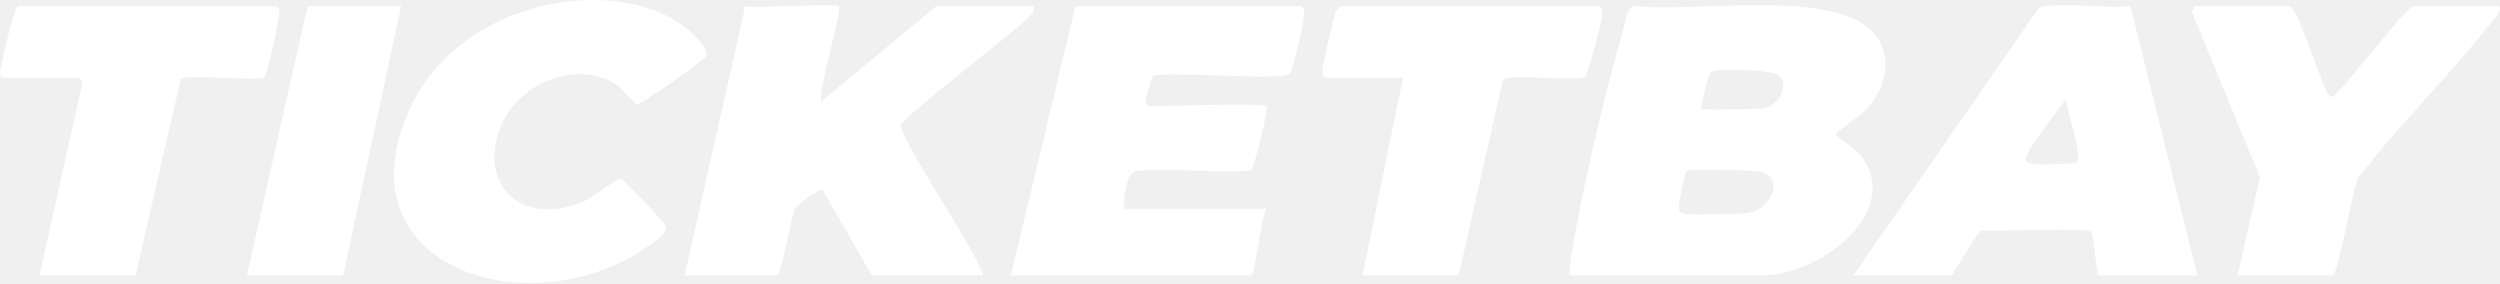
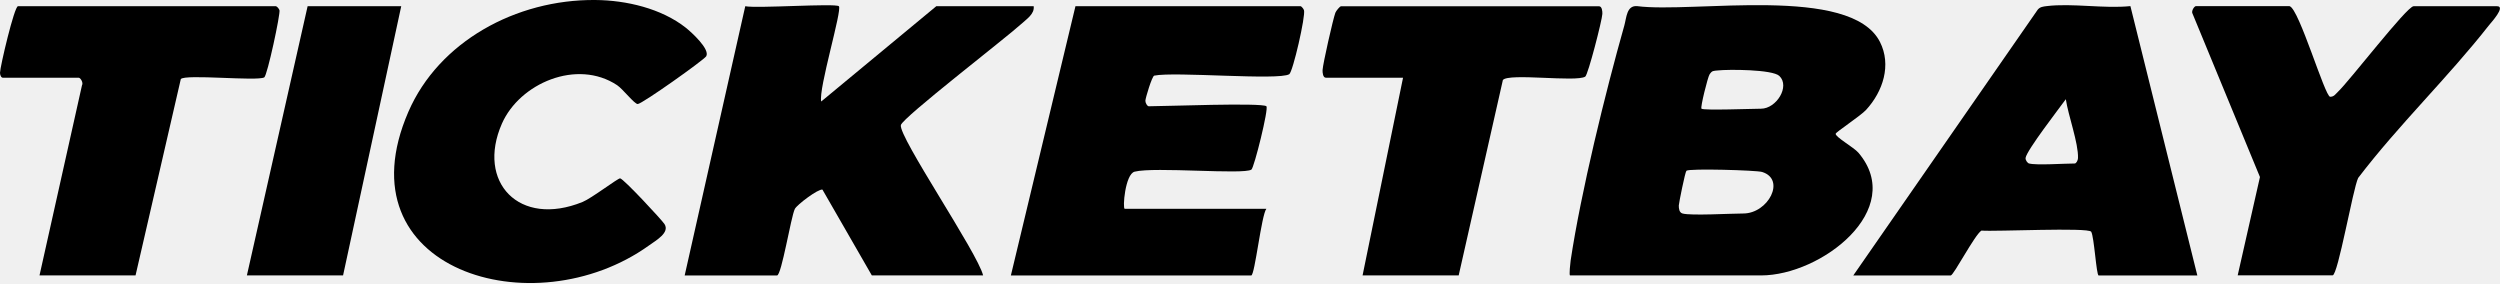
<svg xmlns="http://www.w3.org/2000/svg" width="106" height="12" viewBox="0 0 106 12" fill="none">
-   <path d="M66.566 11.678C66.53 11.643 66.577 11.17 66.595 11.047C67.03 8.151 68.065 3.932 68.874 1.072C68.964 0.752 68.967 0.23 69.405 0.259C71.79 0.572 78.471 -0.659 79.71 1.778C80.205 2.753 79.842 3.876 79.121 4.66C78.893 4.909 77.851 5.593 77.833 5.669C77.802 5.801 78.606 6.25 78.797 6.475C80.843 8.883 77.224 11.678 74.668 11.678H66.569H66.566ZM72.145 4.609C72.239 4.69 74.302 4.609 74.665 4.609C75.321 4.609 75.909 3.659 75.443 3.219C75.15 2.943 73.294 2.936 72.835 2.987C72.643 3.009 72.594 2.985 72.482 3.161C72.41 3.273 72.086 4.558 72.143 4.609H72.145ZM71.339 9.052C71.684 9.152 73.392 9.052 73.913 9.052C74.974 9.052 75.733 7.606 74.712 7.291C74.473 7.218 71.622 7.135 71.505 7.24C71.448 7.291 71.181 8.632 71.181 8.712C71.181 8.837 71.194 9.01 71.339 9.052Z" fill="white" />
-   <path d="M35.568 0.264C35.721 0.408 34.697 3.771 34.819 4.304L39.698 0.264H43.828C43.872 0.594 43.525 0.811 43.294 1.023C42.651 1.612 38.267 4.988 38.197 5.303C38.088 5.794 41.461 10.735 41.684 11.678H36.966L34.871 8.038C34.682 8.007 33.79 8.683 33.702 8.857C33.536 9.186 33.139 11.68 32.945 11.68H29.03L31.599 0.264C32.094 0.364 35.428 0.132 35.568 0.264Z" fill="white" />
-   <path d="M53.695 4.506C53.801 4.599 53.176 7.11 53.06 7.191C52.728 7.415 48.953 7.064 48.108 7.279C47.704 7.381 47.59 8.852 47.688 8.852H53.695C53.485 9.101 53.205 11.68 53.052 11.68H42.861L45.599 0.264H55.144C55.183 0.264 55.271 0.376 55.289 0.432C55.367 0.662 54.817 3.053 54.664 3.146C54.224 3.42 49.798 3.026 48.938 3.207C48.844 3.236 48.564 4.164 48.564 4.274C48.564 4.36 48.639 4.506 48.709 4.506C49.365 4.506 53.516 4.345 53.697 4.506H53.695Z" fill="white" />
-   <path d="M78.58 11.678L86.401 0.408C86.502 0.288 86.632 0.278 86.78 0.259C87.856 0.127 89.219 0.374 90.329 0.259L93.167 11.68H88.983C88.885 11.68 88.794 10.041 88.667 9.826C88.555 9.633 84.602 9.826 84.013 9.777C83.728 9.953 82.834 11.68 82.71 11.68H78.58V11.678ZM86.036 6.932C86.347 7.015 87.531 6.932 87.967 6.932C88.034 6.932 88.104 6.8 88.107 6.705C88.13 6.067 87.689 4.887 87.591 4.206C87.298 4.611 85.94 6.363 85.885 6.692C85.87 6.788 85.966 6.915 86.036 6.934V6.932Z" fill="white" />
-   <path d="M25.235 -2.76539e-05C26.562 0.01 28.045 0.361 29.077 1.175C29.323 1.37 30.111 2.088 29.945 2.384C29.86 2.535 27.221 4.411 27.039 4.411C26.897 4.411 26.412 3.776 26.166 3.612C24.465 2.484 22.033 3.532 21.281 5.242C20.193 7.718 22.012 9.655 24.701 8.563C25.077 8.412 26.197 7.555 26.293 7.562C26.433 7.572 28.063 9.325 28.175 9.501C28.405 9.863 27.83 10.183 27.516 10.408C22.614 13.922 14.411 11.441 17.315 4.741C18.601 1.773 21.872 -0.027 25.235 -2.76539e-05Z" fill="white" />
-   <path d="M97.082 0.264C97.481 0.374 98.578 4.103 98.798 4.103C98.964 4.103 99.019 3.996 99.12 3.901C99.602 3.454 102.052 0.264 102.337 0.264H105.876C106.262 0.264 105.611 0.972 105.541 1.06C103.794 3.29 101.704 5.29 99.986 7.545C99.763 8.004 99.13 11.675 98.902 11.675H94.878L95.822 7.506L92.968 0.589C92.893 0.481 93.035 0.259 93.11 0.259H97.079L97.082 0.264Z" fill="white" />
-   <path d="M11.702 0.264C11.754 0.278 11.832 0.376 11.85 0.432C11.897 0.572 11.334 3.202 11.205 3.28C10.919 3.454 7.827 3.131 7.666 3.354L5.747 11.678H1.675L3.476 3.617C3.544 3.512 3.414 3.295 3.336 3.295H0.119C0.044 3.295 0 3.173 0 3.087C0.003 2.833 0.607 0.264 0.762 0.264H11.702Z" fill="white" />
-   <path d="M61.848 11.678H57.773L59.489 3.295H56.217C56.093 3.295 56.072 3.082 56.077 2.97C56.09 2.709 56.518 0.816 56.619 0.542C56.65 0.462 56.808 0.266 56.86 0.266H67.8C67.925 0.266 67.945 0.479 67.94 0.591C67.93 0.85 67.334 3.173 67.214 3.249C66.826 3.493 63.966 3.087 63.722 3.393L61.848 11.678Z" fill="white" />
-   <path d="M17.012 0.264L14.546 11.678H10.468L13.043 0.264H17.012Z" fill="white" />
+   <path d="M66.566 11.678C66.53 11.643 66.577 11.17 66.595 11.047C67.03 8.151 68.065 3.932 68.874 1.072C68.964 0.752 68.967 0.23 69.405 0.259C71.79 0.572 78.471 -0.659 79.71 1.778C80.205 2.753 79.842 3.876 79.121 4.66C78.893 4.909 77.851 5.593 77.833 5.669C77.802 5.801 78.606 6.25 78.797 6.475C80.843 8.883 77.224 11.678 74.668 11.678H66.569H66.566ZM72.145 4.609C72.239 4.69 74.302 4.609 74.665 4.609C75.321 4.609 75.909 3.659 75.443 3.219C75.15 2.943 73.294 2.936 72.835 2.987C72.643 3.009 72.594 2.985 72.482 3.161C72.41 3.273 72.086 4.558 72.143 4.609H72.145ZM71.339 9.052C71.684 9.152 73.392 9.052 73.913 9.052C74.974 9.052 75.733 7.606 74.712 7.291C74.473 7.218 71.622 7.135 71.505 7.24C71.448 7.291 71.181 8.632 71.181 8.712C71.181 8.837 71.194 9.01 71.339 9.052Z" fill="currentColor" />
+   <path d="M35.568 0.264C35.721 0.408 34.697 3.771 34.819 4.304L39.698 0.264H43.828C43.872 0.594 43.525 0.811 43.294 1.023C42.651 1.612 38.267 4.988 38.197 5.303C38.088 5.794 41.461 10.735 41.684 11.678H36.966L34.871 8.038C34.682 8.007 33.79 8.683 33.702 8.857C33.536 9.186 33.139 11.68 32.945 11.68H29.03L31.599 0.264C32.094 0.364 35.428 0.132 35.568 0.264Z" fill="currentColor" />
+   <path d="M53.695 4.506C53.801 4.599 53.176 7.11 53.06 7.191C52.728 7.415 48.953 7.064 48.108 7.279C47.704 7.381 47.59 8.852 47.688 8.852H53.695C53.485 9.101 53.205 11.68 53.052 11.68H42.861L45.599 0.264H55.144C55.183 0.264 55.271 0.376 55.289 0.432C55.367 0.662 54.817 3.053 54.664 3.146C54.224 3.42 49.798 3.026 48.938 3.207C48.844 3.236 48.564 4.164 48.564 4.274C48.564 4.36 48.639 4.506 48.709 4.506C49.365 4.506 53.516 4.345 53.697 4.506H53.695Z" fill="currentColor" />
+   <path d="M78.58 11.678L86.401 0.408C86.502 0.288 86.632 0.278 86.78 0.259C87.856 0.127 89.219 0.374 90.329 0.259L93.167 11.68H88.983C88.885 11.68 88.794 10.041 88.667 9.826C88.555 9.633 84.602 9.826 84.013 9.777C83.728 9.953 82.834 11.68 82.71 11.68H78.58V11.678ZM86.036 6.932C86.347 7.015 87.531 6.932 87.967 6.932C88.034 6.932 88.104 6.8 88.107 6.705C88.13 6.067 87.689 4.887 87.591 4.206C87.298 4.611 85.94 6.363 85.885 6.692C85.87 6.788 85.966 6.915 86.036 6.934V6.932Z" fill="currentColor" />
+   <path d="M25.235 -2.76539e-05C26.562 0.01 28.045 0.361 29.077 1.175C29.323 1.37 30.111 2.088 29.945 2.384C29.86 2.535 27.221 4.411 27.039 4.411C26.897 4.411 26.412 3.776 26.166 3.612C24.465 2.484 22.033 3.532 21.281 5.242C20.193 7.718 22.012 9.655 24.701 8.563C25.077 8.412 26.197 7.555 26.293 7.562C26.433 7.572 28.063 9.325 28.175 9.501C28.405 9.863 27.83 10.183 27.516 10.408C22.614 13.922 14.411 11.441 17.315 4.741C18.601 1.773 21.872 -0.027 25.235 -2.76539e-05Z" fill="currentColor" />
+   <path d="M97.082 0.264C97.481 0.374 98.578 4.103 98.798 4.103C98.964 4.103 99.019 3.996 99.12 3.901C99.602 3.454 102.052 0.264 102.337 0.264H105.876C106.262 0.264 105.611 0.972 105.541 1.06C103.794 3.29 101.704 5.29 99.986 7.545C99.763 8.004 99.13 11.675 98.902 11.675H94.878L95.822 7.506L92.968 0.589C92.893 0.481 93.035 0.259 93.11 0.259H97.079L97.082 0.264Z" fill="currentColor" />
+   <path d="M11.702 0.264C11.754 0.278 11.832 0.376 11.85 0.432C11.897 0.572 11.334 3.202 11.205 3.28C10.919 3.454 7.827 3.131 7.666 3.354L5.747 11.678H1.675L3.476 3.617C3.544 3.512 3.414 3.295 3.336 3.295H0.119C0.044 3.295 0 3.173 0 3.087C0.003 2.833 0.607 0.264 0.762 0.264H11.702Z" fill="currentColor" />
+   <path d="M61.848 11.678H57.773L59.489 3.295H56.217C56.093 3.295 56.072 3.082 56.077 2.97C56.09 2.709 56.518 0.816 56.619 0.542C56.65 0.462 56.808 0.266 56.86 0.266H67.8C67.925 0.266 67.945 0.479 67.94 0.591C67.93 0.85 67.334 3.173 67.214 3.249C66.826 3.493 63.966 3.087 63.722 3.393L61.848 11.678Z" fill="currentColor" />
+   <path d="M17.012 0.264L14.546 11.678H10.468L13.043 0.264H17.012Z" fill="currentColor" />
</svg>
